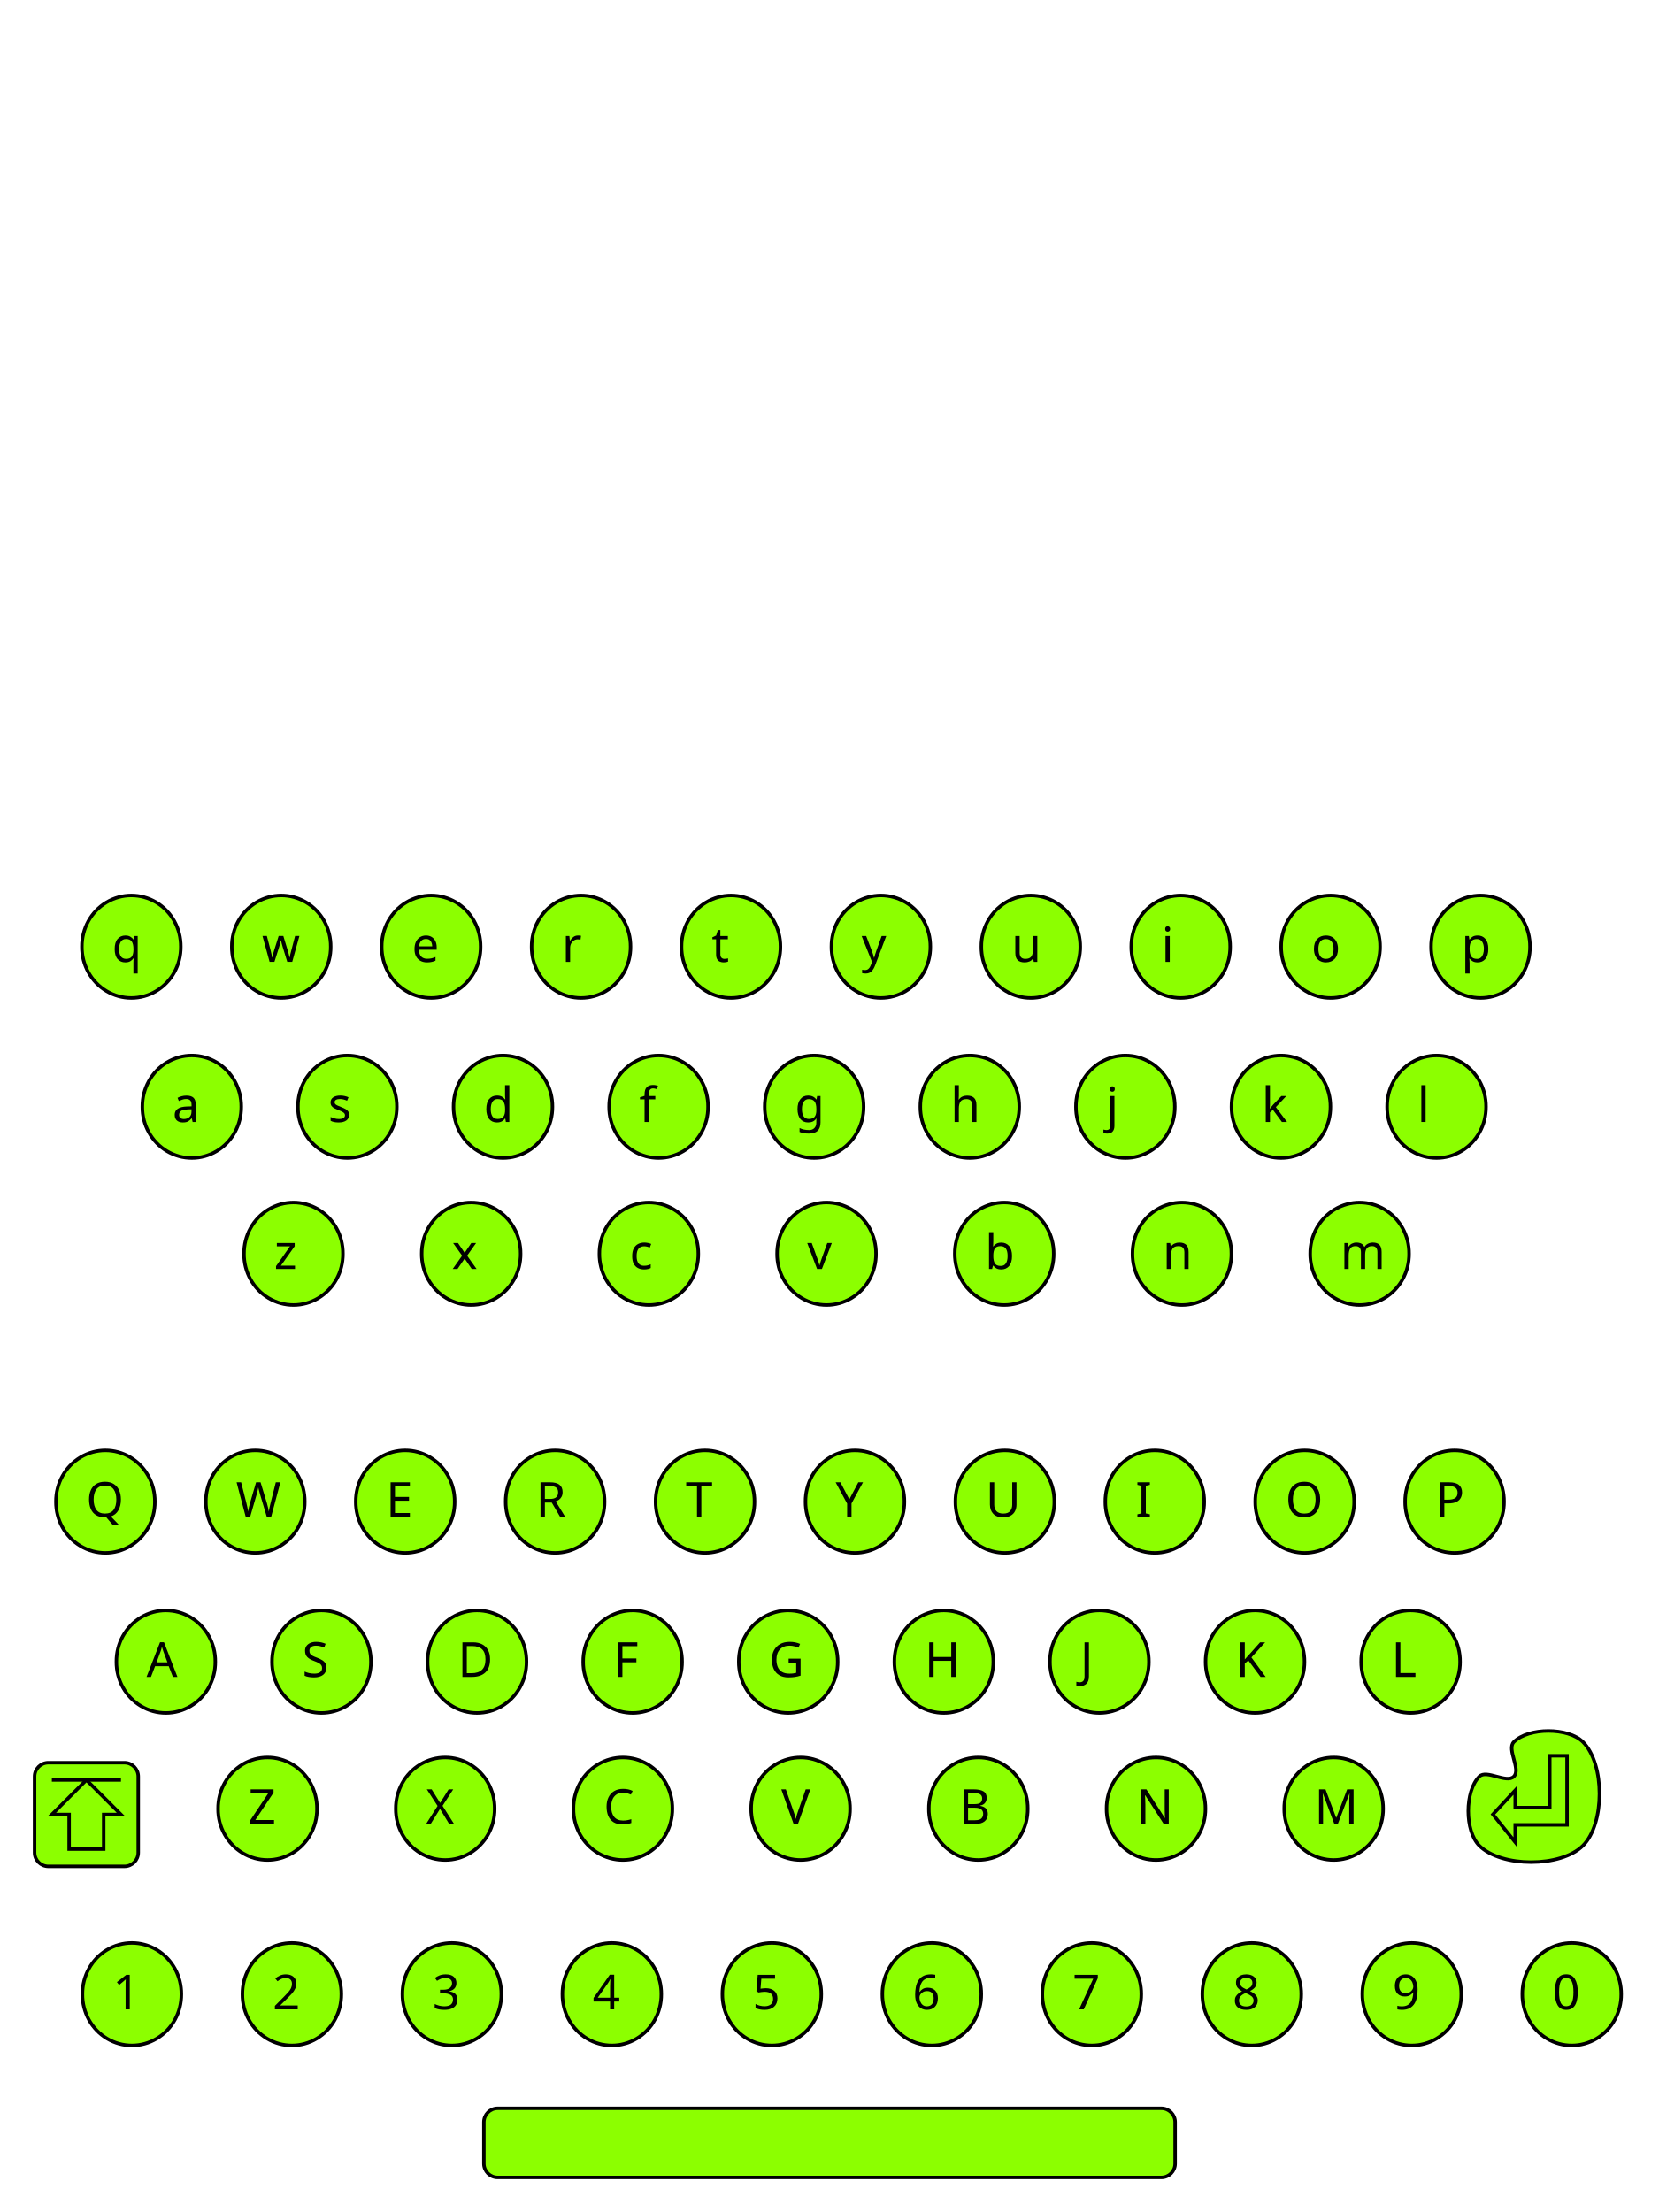
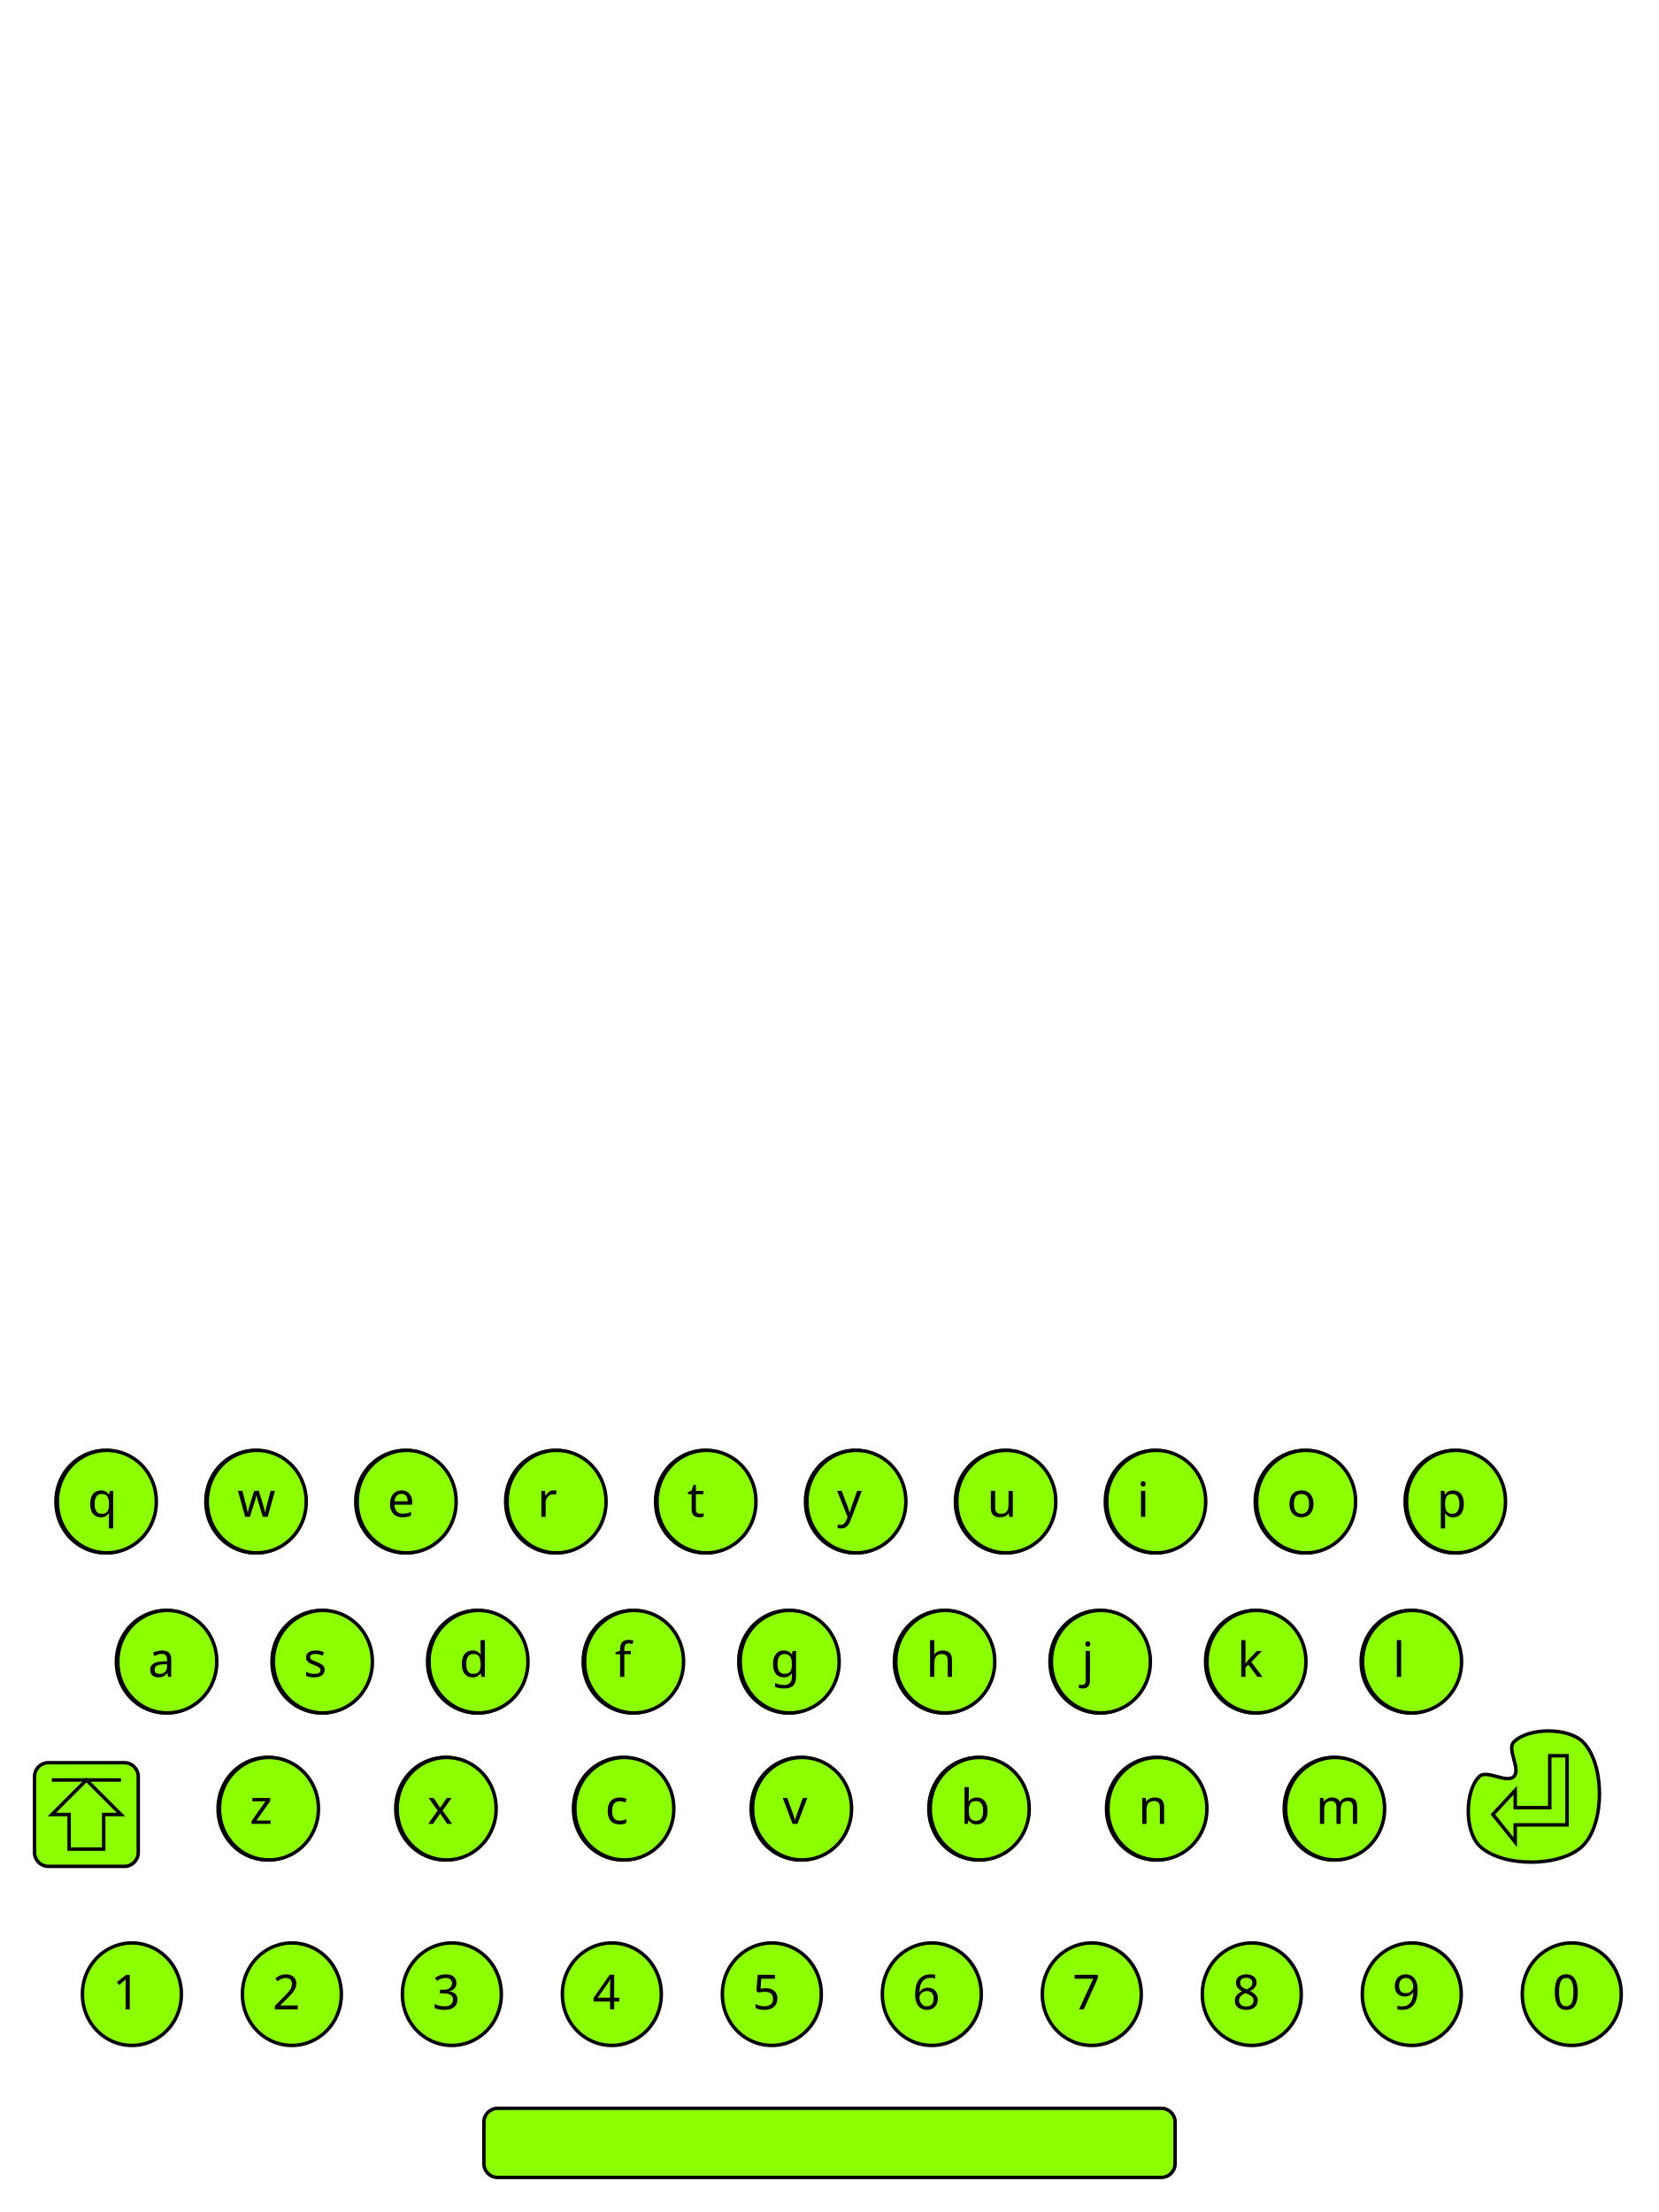
<svg xmlns="http://www.w3.org/2000/svg" width="480" height="640" id="svg2" version="1.0">
  <defs id="defs4">
    <marker orient="auto" refY="0.0" refX="0.0" id="Arrow2Mend" style="overflow:visible;">
      <path id="path4705" style="font-size:12.0;fill-rule:evenodd;stroke-width:0.625;stroke-linejoin:round;" d="M 8.719,4.034 L -2.207,0.016 L 8.719,-4.002 C 6.973,-1.63 6.983,1.616 8.719,4.034 z " transform="scale(0.6) rotate(180) translate(0,0)" />
    </marker>
    <marker orient="auto" refY="0.0" refX="0.0" id="Arrow2Lend" style="overflow:visible;">
      <path id="path4699" style="font-size:12.0;fill-rule:evenodd;stroke-width:0.625;stroke-linejoin:round;" d="M 8.719,4.034 L -2.207,0.016 L 8.719,-4.002 C 6.973,-1.63 6.983,1.616 8.719,4.034 z " transform="scale(1.1) rotate(180) translate(1,0)" />
    </marker>
  </defs>
  <g id="layer1">
    <g id="g45892" transform="translate(-38.67081,40.53416)">
      <path d="M 83.478,393.938 A 14.311,14.708 0 1 1 54.857,393.938 A 14.311,14.708 0 1 1 83.478,393.938 z" id="path45377" style="fill:#8cff00;fill-opacity:1;stroke:#000000;stroke-opacity:1" />
      <text id="text45888" y="398.335" x="63.578" style="font-size:14px;font-style:normal;font-variant:normal;font-weight:normal;font-stretch:normal;fill:#000000;fill-opacity:1;stroke:none;stroke-width:1px;stroke-linecap:butt;stroke-linejoin:miter;stroke-opacity:1;font-family:Sans;-inkscape-font-specification:Sans" xml:space="preserve">
        <tspan y="398.335" x="63.578" id="tspan45890">Q</tspan>
      </text>
    </g>
    <g id="g45897" transform="translate(4.702553,40.53416)">
      <path d="M 83.478,393.938 A 14.311,14.708 0 1 1 54.857,393.938 A 14.311,14.708 0 1 1 83.478,393.938 z" id="path45899" style="fill:#8cff00;fill-opacity:1;stroke:#000000;stroke-opacity:1" />
      <text id="text45901" y="398.335" x="63.578" style="font-size:14px;font-style:normal;font-variant:normal;font-weight:normal;font-stretch:normal;fill:#000000;fill-opacity:1;stroke:none;stroke-width:1px;stroke-linecap:butt;stroke-linejoin:miter;stroke-opacity:1;font-family:Sans;-inkscape-font-specification:Sans" xml:space="preserve">
        <tspan y="398.335" x="63.578" id="tspan45903">W</tspan>
      </text>
    </g>
    <g id="g45905" transform="translate(48.07593,40.53416)">
      <path d="M 83.478,393.938 A 14.311,14.708 0 1 1 54.857,393.938 A 14.311,14.708 0 1 1 83.478,393.938 z" id="path45907" style="fill:#8cff00;fill-opacity:1;stroke:#000000;stroke-opacity:1" />
      <text id="text45909" y="398.335" x="63.578" style="font-size:14px;font-style:normal;font-variant:normal;font-weight:normal;font-stretch:normal;fill:#000000;fill-opacity:1;stroke:none;stroke-width:1px;stroke-linecap:butt;stroke-linejoin:miter;stroke-opacity:1;font-family:Sans;-inkscape-font-specification:Sans" xml:space="preserve">
        <tspan y="398.335" x="63.578" id="tspan45911">E</tspan>
      </text>
    </g>
    <g id="g45913" transform="translate(91.44927,40.53416)">
      <path d="M 83.478,393.938 A 14.311,14.708 0 1 1 54.857,393.938 A 14.311,14.708 0 1 1 83.478,393.938 z" id="path45915" style="fill:#8cff00;fill-opacity:1;stroke:#000000;stroke-opacity:1" />
      <text id="text45917" y="398.335" x="63.578" style="font-size:14px;font-style:normal;font-variant:normal;font-weight:normal;font-stretch:normal;fill:#000000;fill-opacity:1;stroke:none;stroke-width:1px;stroke-linecap:butt;stroke-linejoin:miter;stroke-opacity:1;font-family:Sans;-inkscape-font-specification:Sans" xml:space="preserve">
        <tspan y="398.335" x="63.578" id="tspan45919">R</tspan>
      </text>
    </g>
    <g id="g45921" transform="translate(134.8227,40.53416)">
      <path d="M 83.478,393.938 A 14.311,14.708 0 1 1 54.857,393.938 A 14.311,14.708 0 1 1 83.478,393.938 z" id="path45923" style="fill:#8cff00;fill-opacity:1;stroke:#000000;stroke-opacity:1" />
      <text id="text45925" y="398.335" x="63.578" style="font-size:14px;font-style:normal;font-variant:normal;font-weight:normal;font-stretch:normal;fill:#000000;fill-opacity:1;stroke:none;stroke-width:1px;stroke-linecap:butt;stroke-linejoin:miter;stroke-opacity:1;font-family:Sans;-inkscape-font-specification:Sans" xml:space="preserve">
        <tspan y="398.335" x="63.578" id="tspan45927">T</tspan>
      </text>
    </g>
    <g id="g45929" transform="translate(178.196,40.53416)">
      <path d="M 83.478,393.938 A 14.311,14.708 0 1 1 54.857,393.938 A 14.311,14.708 0 1 1 83.478,393.938 z" id="path45931" style="fill:#8cff00;fill-opacity:1;stroke:#000000;stroke-opacity:1" />
      <text id="text45933" y="398.335" x="63.578" style="font-size:14px;font-style:normal;font-variant:normal;font-weight:normal;font-stretch:normal;fill:#000000;fill-opacity:1;stroke:none;stroke-width:1px;stroke-linecap:butt;stroke-linejoin:miter;stroke-opacity:1;font-family:Sans;-inkscape-font-specification:Sans" xml:space="preserve">
        <tspan y="398.335" x="63.578" id="tspan45935">Y</tspan>
      </text>
    </g>
    <g id="g45937" transform="translate(221.5693,40.53416)">
      <path d="M 83.478,393.938 A 14.311,14.708 0 1 1 54.857,393.938 A 14.311,14.708 0 1 1 83.478,393.938 z" id="path45939" style="fill:#8cff00;fill-opacity:1;stroke:#000000;stroke-opacity:1" />
      <text id="text45941" y="398.335" x="63.578" style="font-size:14px;font-style:normal;font-variant:normal;font-weight:normal;font-stretch:normal;fill:#000000;fill-opacity:1;stroke:none;stroke-width:1px;stroke-linecap:butt;stroke-linejoin:miter;stroke-opacity:1;font-family:Sans;-inkscape-font-specification:Sans" xml:space="preserve">
        <tspan y="398.335" x="63.578" id="tspan45943">U</tspan>
      </text>
    </g>
    <g id="g45945" transform="translate(264.9427,40.53416)">
      <path d="M 83.478,393.938 A 14.311,14.708 0 1 1 54.857,393.938 A 14.311,14.708 0 1 1 83.478,393.938 z" id="path45947" style="fill:#8cff00;fill-opacity:1;stroke:#000000;stroke-opacity:1" />
      <text id="text45949" y="398.335" x="63.578" style="font-size:14px;font-style:normal;font-variant:normal;font-weight:normal;font-stretch:normal;fill:#000000;fill-opacity:1;stroke:none;stroke-width:1px;stroke-linecap:butt;stroke-linejoin:miter;stroke-opacity:1;font-family:Sans;-inkscape-font-specification:Sans" xml:space="preserve">
        <tspan y="398.335" x="63.578" id="tspan45951">I</tspan>
      </text>
    </g>
    <g id="g45953" transform="translate(308.3161,40.53416)">
      <path d="M 83.478,393.938 A 14.311,14.708 0 1 1 54.857,393.938 A 14.311,14.708 0 1 1 83.478,393.938 z" id="path45955" style="fill:#8cff00;fill-opacity:1;stroke:#000000;stroke-opacity:1" />
      <text id="text45957" y="398.335" x="63.578" style="font-size:14px;font-style:normal;font-variant:normal;font-weight:normal;font-stretch:normal;fill:#000000;fill-opacity:1;stroke:none;stroke-width:1px;stroke-linecap:butt;stroke-linejoin:miter;stroke-opacity:1;font-family:Sans;-inkscape-font-specification:Sans" xml:space="preserve">
        <tspan y="398.335" x="63.578" id="tspan45959">O</tspan>
      </text>
    </g>
    <g id="g45961" transform="translate(351.6894,40.53416)">
      <path d="M 83.478,393.938 A 14.311,14.708 0 1 1 54.857,393.938 A 14.311,14.708 0 1 1 83.478,393.938 z" id="path45963" style="fill:#8cff00;fill-opacity:1;stroke:#000000;stroke-opacity:1" />
      <text id="text45965" y="398.335" x="63.578" style="font-size:14px;font-style:normal;font-variant:normal;font-weight:normal;font-stretch:normal;fill:#000000;fill-opacity:1;stroke:none;stroke-width:1px;stroke-linecap:butt;stroke-linejoin:miter;stroke-opacity:1;font-family:Sans;-inkscape-font-specification:Sans" xml:space="preserve">
        <tspan y="398.335" x="63.578" id="tspan45967">P</tspan>
      </text>
    </g>
    <g id="g45969" transform="translate(-21.18012,86.84471)">
      <path d="M 83.478,393.938 A 14.311,14.708 0 1 1 54.857,393.938 A 14.311,14.708 0 1 1 83.478,393.938 z" id="path45971" style="fill:#8cff00;fill-opacity:1;stroke:#000000;stroke-opacity:1" />
      <text id="text45973" y="398.335" x="63.578" style="font-size:14px;font-style:normal;font-variant:normal;font-weight:normal;font-stretch:normal;fill:#000000;fill-opacity:1;stroke:none;stroke-width:1px;stroke-linecap:butt;stroke-linejoin:miter;stroke-opacity:1;font-family:Sans;-inkscape-font-specification:Sans" xml:space="preserve">
        <tspan y="398.335" x="63.578" id="tspan45975">A</tspan>
      </text>
    </g>
    <g id="g45977" transform="translate(23.83851,86.84471)">
      <path d="M 83.478,393.938 A 14.311,14.708 0 1 1 54.857,393.938 A 14.311,14.708 0 1 1 83.478,393.938 z" id="path45979" style="fill:#8cff00;fill-opacity:1;stroke:#000000;stroke-opacity:1" />
      <text id="text45981" y="398.335" x="63.578" style="font-size:14px;font-style:normal;font-variant:normal;font-weight:normal;font-stretch:normal;fill:#000000;fill-opacity:1;stroke:none;stroke-width:1px;stroke-linecap:butt;stroke-linejoin:miter;stroke-opacity:1;font-family:Sans;-inkscape-font-specification:Sans" xml:space="preserve">
        <tspan y="398.335" x="63.578" id="tspan45983">S</tspan>
      </text>
    </g>
    <g id="g45985" transform="translate(68.85714,86.84471)">
      <path d="M 83.478,393.938 A 14.311,14.708 0 1 1 54.857,393.938 A 14.311,14.708 0 1 1 83.478,393.938 z" id="path45987" style="fill:#8cff00;fill-opacity:1;stroke:#000000;stroke-opacity:1" />
      <text id="text45989" y="398.335" x="63.578" style="font-size:14px;font-style:normal;font-variant:normal;font-weight:normal;font-stretch:normal;fill:#000000;fill-opacity:1;stroke:none;stroke-width:1px;stroke-linecap:butt;stroke-linejoin:miter;stroke-opacity:1;font-family:Sans;-inkscape-font-specification:Sans" xml:space="preserve">
        <tspan y="398.335" x="63.578" id="tspan45991">D</tspan>
      </text>
    </g>
    <g id="g45993" transform="translate(113.8758,86.84471)">
      <path d="M 83.478,393.938 A 14.311,14.708 0 1 1 54.857,393.938 A 14.311,14.708 0 1 1 83.478,393.938 z" id="path45995" style="fill:#8cff00;fill-opacity:1;stroke:#000000;stroke-opacity:1" />
      <text id="text45997" y="398.335" x="63.578" style="font-size:14px;font-style:normal;font-variant:normal;font-weight:normal;font-stretch:normal;fill:#000000;fill-opacity:1;stroke:none;stroke-width:1px;stroke-linecap:butt;stroke-linejoin:miter;stroke-opacity:1;font-family:Sans;-inkscape-font-specification:Sans" xml:space="preserve">
        <tspan y="398.335" x="63.578" id="tspan45999">F</tspan>
      </text>
    </g>
    <g id="g46001" transform="translate(158.8944,86.84471)">
      <path d="M 83.478,393.938 A 14.311,14.708 0 1 1 54.857,393.938 A 14.311,14.708 0 1 1 83.478,393.938 z" id="path46003" style="fill:#8cff00;fill-opacity:1;stroke:#000000;stroke-opacity:1" />
      <text id="text46005" y="398.335" x="63.578" style="font-size:14px;font-style:normal;font-variant:normal;font-weight:normal;font-stretch:normal;fill:#000000;fill-opacity:1;stroke:none;stroke-width:1px;stroke-linecap:butt;stroke-linejoin:miter;stroke-opacity:1;font-family:Sans;-inkscape-font-specification:Sans" xml:space="preserve">
        <tspan y="398.335" x="63.578" id="tspan46007">G</tspan>
      </text>
    </g>
    <g id="g46009" transform="translate(203.913,86.84471)">
      <path d="M 83.478,393.938 A 14.311,14.708 0 1 1 54.857,393.938 A 14.311,14.708 0 1 1 83.478,393.938 z" id="path46011" style="fill:#8cff00;fill-opacity:1;stroke:#000000;stroke-opacity:1" />
      <text id="text46013" y="398.335" x="63.578" style="font-size:14px;font-style:normal;font-variant:normal;font-weight:normal;font-stretch:normal;fill:#000000;fill-opacity:1;stroke:none;stroke-width:1px;stroke-linecap:butt;stroke-linejoin:miter;stroke-opacity:1;font-family:Sans;-inkscape-font-specification:Sans" xml:space="preserve">
        <tspan y="398.335" x="63.578" id="tspan46015">H</tspan>
      </text>
    </g>
    <g id="g46017" transform="translate(248.9317,86.84471)">
      <path d="M 83.478,393.938 A 14.311,14.708 0 1 1 54.857,393.938 A 14.311,14.708 0 1 1 83.478,393.938 z" id="path46019" style="fill:#8cff00;fill-opacity:1;stroke:#000000;stroke-opacity:1" />
      <text id="text46021" y="398.335" x="63.578" style="font-size:14px;font-style:normal;font-variant:normal;font-weight:normal;font-stretch:normal;fill:#000000;fill-opacity:1;stroke:none;stroke-width:1px;stroke-linecap:butt;stroke-linejoin:miter;stroke-opacity:1;font-family:Sans;-inkscape-font-specification:Sans" xml:space="preserve">
        <tspan y="398.335" x="63.578" id="tspan46023">J</tspan>
      </text>
    </g>
    <g id="g46025" transform="translate(293.9503,86.84471)">
      <path d="M 83.478,393.938 A 14.311,14.708 0 1 1 54.857,393.938 A 14.311,14.708 0 1 1 83.478,393.938 z" id="path46027" style="fill:#8cff00;fill-opacity:1;stroke:#000000;stroke-opacity:1" />
      <text id="text46029" y="398.335" x="63.578" style="font-size:14px;font-style:normal;font-variant:normal;font-weight:normal;font-stretch:normal;fill:#000000;fill-opacity:1;stroke:none;stroke-width:1px;stroke-linecap:butt;stroke-linejoin:miter;stroke-opacity:1;font-family:Sans;-inkscape-font-specification:Sans" xml:space="preserve">
        <tspan y="398.335" x="63.578" id="tspan46031">K</tspan>
      </text>
    </g>
    <g id="g46033" transform="translate(338.9689,86.84471)">
      <path d="M 83.478,393.938 A 14.311,14.708 0 1 1 54.857,393.938 A 14.311,14.708 0 1 1 83.478,393.938 z" id="path46035" style="fill:#8cff00;fill-opacity:1;stroke:#000000;stroke-opacity:1" />
      <text id="text46037" y="398.335" x="63.578" style="font-size:14px;font-style:normal;font-variant:normal;font-weight:normal;font-stretch:normal;fill:#000000;fill-opacity:1;stroke:none;stroke-width:1px;stroke-linecap:butt;stroke-linejoin:miter;stroke-opacity:1;font-family:Sans;-inkscape-font-specification:Sans" xml:space="preserve">
        <tspan y="398.335" x="63.578" id="tspan46039">L</tspan>
      </text>
    </g>
    <g id="g46041" transform="translate(8.236025,129.3789)">
      <path d="M 83.478,393.938 A 14.311,14.708 0 1 1 54.857,393.938 A 14.311,14.708 0 1 1 83.478,393.938 z" id="path46043" style="fill:#8cff00;fill-opacity:1;stroke:#000000;stroke-opacity:1" />
      <text id="text46045" y="398.335" x="63.578" style="font-size:14px;font-style:normal;font-variant:normal;font-weight:normal;font-stretch:normal;fill:#000000;fill-opacity:1;stroke:none;stroke-width:1px;stroke-linecap:butt;stroke-linejoin:miter;stroke-opacity:1;font-family:Sans;-inkscape-font-specification:Sans" xml:space="preserve">
        <tspan y="398.335" x="63.578" id="tspan46047">Z</tspan>
      </text>
    </g>
    <g id="g46049" transform="translate(59.64804,129.3789)">
      <path d="M 83.478,393.938 A 14.311,14.708 0 1 1 54.857,393.938 A 14.311,14.708 0 1 1 83.478,393.938 z" id="path46051" style="fill:#8cff00;fill-opacity:1;stroke:#000000;stroke-opacity:1" />
      <text id="text46053" y="398.335" x="63.578" style="font-size:14px;font-style:normal;font-variant:normal;font-weight:normal;font-stretch:normal;fill:#000000;fill-opacity:1;stroke:none;stroke-width:1px;stroke-linecap:butt;stroke-linejoin:miter;stroke-opacity:1;font-family:Sans;-inkscape-font-specification:Sans" xml:space="preserve">
        <tspan y="398.335" x="63.578" id="tspan46055">X</tspan>
      </text>
    </g>
    <g id="g46057" transform="translate(111.06,129.3789)">
      <path d="M 83.478,393.938 A 14.311,14.708 0 1 1 54.857,393.938 A 14.311,14.708 0 1 1 83.478,393.938 z" id="path46059" style="fill:#8cff00;fill-opacity:1;stroke:#000000;stroke-opacity:1" />
      <text id="text46061" y="398.335" x="63.578" style="font-size:14px;font-style:normal;font-variant:normal;font-weight:normal;font-stretch:normal;fill:#000000;fill-opacity:1;stroke:none;stroke-width:1px;stroke-linecap:butt;stroke-linejoin:miter;stroke-opacity:1;font-family:Sans;-inkscape-font-specification:Sans" xml:space="preserve">
        <tspan y="398.335" x="63.578" id="tspan46063">C</tspan>
      </text>
    </g>
    <g id="g46065" transform="translate(162.472,129.3789)">
      <path d="M 83.478,393.938 A 14.311,14.708 0 1 1 54.857,393.938 A 14.311,14.708 0 1 1 83.478,393.938 z" id="path46067" style="fill:#8cff00;fill-opacity:1;stroke:#000000;stroke-opacity:1" />
      <text id="text46069" y="398.335" x="63.578" style="font-size:14px;font-style:normal;font-variant:normal;font-weight:normal;font-stretch:normal;fill:#000000;fill-opacity:1;stroke:none;stroke-width:1px;stroke-linecap:butt;stroke-linejoin:miter;stroke-opacity:1;font-family:Sans;-inkscape-font-specification:Sans" xml:space="preserve">
        <tspan y="398.335" x="63.578" id="tspan46071">V</tspan>
      </text>
    </g>
    <g id="g46073" transform="translate(213.8841,129.3789)">
      <path d="M 83.478,393.938 A 14.311,14.708 0 1 1 54.857,393.938 A 14.311,14.708 0 1 1 83.478,393.938 z" id="path46075" style="fill:#8cff00;fill-opacity:1;stroke:#000000;stroke-opacity:1" />
      <text id="text46077" y="398.335" x="63.578" style="font-size:14px;font-style:normal;font-variant:normal;font-weight:normal;font-stretch:normal;fill:#000000;fill-opacity:1;stroke:none;stroke-width:1px;stroke-linecap:butt;stroke-linejoin:miter;stroke-opacity:1;font-family:Sans;-inkscape-font-specification:Sans" xml:space="preserve">
        <tspan y="398.335" x="63.578" id="tspan46079">B</tspan>
      </text>
    </g>
    <g id="g46081" transform="translate(265.296,129.3789)">
      <path d="M 83.478,393.938 A 14.311,14.708 0 1 1 54.857,393.938 A 14.311,14.708 0 1 1 83.478,393.938 z" id="path46083" style="fill:#8cff00;fill-opacity:1;stroke:#000000;stroke-opacity:1" />
      <text id="text46085" y="398.335" x="63.578" style="font-size:14px;font-style:normal;font-variant:normal;font-weight:normal;font-stretch:normal;fill:#000000;fill-opacity:1;stroke:none;stroke-width:1px;stroke-linecap:butt;stroke-linejoin:miter;stroke-opacity:1;font-family:Sans;-inkscape-font-specification:Sans" xml:space="preserve">
        <tspan y="398.335" x="63.578" id="tspan46087">N</tspan>
      </text>
    </g>
    <g id="g46089" transform="translate(316.7081,129.3789)">
      <path d="M 83.478,393.938 A 14.311,14.708 0 1 1 54.857,393.938 A 14.311,14.708 0 1 1 83.478,393.938 z" id="path46091" style="fill:#8cff00;fill-opacity:1;stroke:#000000;stroke-opacity:1" />
      <text id="text46093" y="398.335" x="63.578" style="font-size:14px;font-style:normal;font-variant:normal;font-weight:normal;font-stretch:normal;fill:#000000;fill-opacity:1;stroke:none;stroke-width:1px;stroke-linecap:butt;stroke-linejoin:miter;stroke-opacity:1;font-family:Sans;-inkscape-font-specification:Sans" xml:space="preserve">
        <tspan y="398.335" x="63.578" id="tspan46095">M</tspan>
      </text>
    </g>
    <g id="g3564" transform="translate(-31.00621,183.0435)">
      <path d="M 83.478,393.938 A 14.311,14.708 0 1 1 54.857,393.938 A 14.311,14.708 0 1 1 83.478,393.938 z" id="path3566" style="fill:#8cff00;fill-opacity:1;stroke:#000000;stroke-opacity:1" />
      <text id="text3568" y="398.335" x="63.578" style="font-size:14px;font-style:normal;font-variant:normal;font-weight:normal;font-stretch:normal;fill:#000000;fill-opacity:1;stroke:none;stroke-width:1px;stroke-linecap:butt;stroke-linejoin:miter;stroke-opacity:1;font-family:Sans;-inkscape-font-specification:Sans" xml:space="preserve">
        <tspan y="398.335" x="63.578" id="tspan3570">1</tspan>
      </text>
    </g>
    <g id="g3572" transform="translate(15.28226,183.0435)">
      <path d="M 83.478,393.938 A 14.311,14.708 0 1 1 54.857,393.938 A 14.311,14.708 0 1 1 83.478,393.938 z" id="path3574" style="fill:#8cff00;fill-opacity:1;stroke:#000000;stroke-opacity:1" />
      <text id="text3576" y="398.335" x="63.578" style="font-size:14px;font-style:normal;font-variant:normal;font-weight:normal;font-stretch:normal;fill:#000000;fill-opacity:1;stroke:none;stroke-width:1px;stroke-linecap:butt;stroke-linejoin:miter;stroke-opacity:1;font-family:Sans;-inkscape-font-specification:Sans" xml:space="preserve">
        <tspan y="398.335" x="63.578" id="tspan3578">2</tspan>
      </text>
    </g>
    <g id="g3580" transform="translate(61.57073,183.0435)">
      <path d="M 83.478,393.938 A 14.311,14.708 0 1 1 54.857,393.938 A 14.311,14.708 0 1 1 83.478,393.938 z" id="path3582" style="fill:#8cff00;fill-opacity:1;stroke:#000000;stroke-opacity:1" />
      <text id="text3584" y="398.335" x="63.578" style="font-size:14px;font-style:normal;font-variant:normal;font-weight:normal;font-stretch:normal;fill:#000000;fill-opacity:1;stroke:none;stroke-width:1px;stroke-linecap:butt;stroke-linejoin:miter;stroke-opacity:1;font-family:Sans;-inkscape-font-specification:Sans" xml:space="preserve">
        <tspan y="398.335" x="63.578" id="tspan3586">3</tspan>
      </text>
    </g>
    <g id="g3588" transform="translate(107.8592,183.0435)">
      <path d="M 83.478,393.938 A 14.311,14.708 0 1 1 54.857,393.938 A 14.311,14.708 0 1 1 83.478,393.938 z" id="path3590" style="fill:#8cff00;fill-opacity:1;stroke:#000000;stroke-opacity:1" />
      <text id="text3592" y="398.335" x="63.578" style="font-size:14px;font-style:normal;font-variant:normal;font-weight:normal;font-stretch:normal;fill:#000000;fill-opacity:1;stroke:none;stroke-width:1px;stroke-linecap:butt;stroke-linejoin:miter;stroke-opacity:1;font-family:Sans;-inkscape-font-specification:Sans" xml:space="preserve">
        <tspan y="398.335" x="63.578" id="tspan3594">4</tspan>
      </text>
    </g>
    <g id="g3596" transform="translate(154.1477,183.0435)">
      <path d="M 83.478,393.938 A 14.311,14.708 0 1 1 54.857,393.938 A 14.311,14.708 0 1 1 83.478,393.938 z" id="path3598" style="fill:#8cff00;fill-opacity:1;stroke:#000000;stroke-opacity:1" />
      <text id="text3600" y="398.335" x="63.578" style="font-size:14px;font-style:normal;font-variant:normal;font-weight:normal;font-stretch:normal;fill:#000000;fill-opacity:1;stroke:none;stroke-width:1px;stroke-linecap:butt;stroke-linejoin:miter;stroke-opacity:1;font-family:Sans;-inkscape-font-specification:Sans" xml:space="preserve">
        <tspan y="398.335" x="63.578" id="tspan3602">5</tspan>
      </text>
    </g>
    <g id="g3604" transform="translate(200.4361,183.0435)">
      <path d="M 83.478,393.938 A 14.311,14.708 0 1 1 54.857,393.938 A 14.311,14.708 0 1 1 83.478,393.938 z" id="path3606" style="fill:#8cff00;fill-opacity:1;stroke:#000000;stroke-opacity:1" />
      <text id="text3608" y="398.335" x="63.578" style="font-size:14px;font-style:normal;font-variant:normal;font-weight:normal;font-stretch:normal;fill:#000000;fill-opacity:1;stroke:none;stroke-width:1px;stroke-linecap:butt;stroke-linejoin:miter;stroke-opacity:1;font-family:Sans;-inkscape-font-specification:Sans" xml:space="preserve">
        <tspan y="398.335" x="63.578" id="tspan3610">6</tspan>
      </text>
    </g>
    <g id="g3612" transform="translate(246.7246,183.0435)">
      <path d="M 83.478,393.938 A 14.311,14.708 0 1 1 54.857,393.938 A 14.311,14.708 0 1 1 83.478,393.938 z" id="path3614" style="fill:#8cff00;fill-opacity:1;stroke:#000000;stroke-opacity:1" />
      <text id="text3616" y="398.335" x="63.578" style="font-size:14px;font-style:normal;font-variant:normal;font-weight:normal;font-stretch:normal;fill:#000000;fill-opacity:1;stroke:none;stroke-width:1px;stroke-linecap:butt;stroke-linejoin:miter;stroke-opacity:1;font-family:Sans;-inkscape-font-specification:Sans" xml:space="preserve">
        <tspan y="398.335" x="63.578" id="tspan3618">7</tspan>
      </text>
    </g>
    <g id="g3620" transform="translate(293.0131,183.0435)">
      <path d="M 83.478,393.938 A 14.311,14.708 0 1 1 54.857,393.938 A 14.311,14.708 0 1 1 83.478,393.938 z" id="path3622" style="fill:#8cff00;fill-opacity:1;stroke:#000000;stroke-opacity:1" />
      <text id="text3624" y="398.335" x="63.578" style="font-size:14px;font-style:normal;font-variant:normal;font-weight:normal;font-stretch:normal;fill:#000000;fill-opacity:1;stroke:none;stroke-width:1px;stroke-linecap:butt;stroke-linejoin:miter;stroke-opacity:1;font-family:Sans;-inkscape-font-specification:Sans" xml:space="preserve">
        <tspan y="398.335" x="63.578" id="tspan3626">8</tspan>
      </text>
    </g>
    <g id="g3628" transform="translate(339.3016,183.0435)">
      <path d="M 83.478,393.938 A 14.311,14.708 0 1 1 54.857,393.938 A 14.311,14.708 0 1 1 83.478,393.938 z" id="path3630" style="fill:#8cff00;fill-opacity:1;stroke:#000000;stroke-opacity:1" />
      <text id="text3632" y="398.335" x="63.578" style="font-size:14px;font-style:normal;font-variant:normal;font-weight:normal;font-stretch:normal;fill:#000000;fill-opacity:1;stroke:none;stroke-width:1px;stroke-linecap:butt;stroke-linejoin:miter;stroke-opacity:1;font-family:Sans;-inkscape-font-specification:Sans" xml:space="preserve">
        <tspan y="398.335" x="63.578" id="tspan3634">9</tspan>
      </text>
    </g>
    <g id="g3636" transform="translate(385.5901,183.0435)">
      <path d="M 83.478,393.938 A 14.311,14.708 0 1 1 54.857,393.938 A 14.311,14.708 0 1 1 83.478,393.938 z" id="path3638" style="fill:#8cff00;fill-opacity:1;stroke:#000000;stroke-opacity:1" />
      <text id="text3640" y="398.335" x="63.578" style="font-size:14px;font-style:normal;font-variant:normal;font-weight:normal;font-stretch:normal;fill:#000000;fill-opacity:1;stroke:none;stroke-width:1px;stroke-linecap:butt;stroke-linejoin:miter;stroke-opacity:1;font-family:Sans;-inkscape-font-specification:Sans" xml:space="preserve">
        <tspan y="398.335" x="63.578" id="tspan3642">0</tspan>
      </text>
    </g>
    <rect style="opacity:1;fill:#8cff00;fill-opacity:1;stroke:#000000;stroke-width:1;stroke-miterlimit:4;stroke-dasharray:none;stroke-opacity:1" id="rect5980" width="200" height="20" x="140" y="610" rx="4" ry="4" />
    <g id="g6519">
      <rect ry="4" rx="4" y="510" x="10" height="30" width="30" id="rect5982" style="opacity:1;fill:#8cff00;fill-opacity:1;stroke:#000000;stroke-width:1;stroke-miterlimit:4;stroke-dasharray:none;stroke-opacity:1" />
      <path id="path6515" d="M 20,535 L 20,525 L 15,525 L 25,515 L 35,525 L 30,525 L 30,535 L 20,535 z" style="fill:none;fill-rule:evenodd;stroke:#000000;stroke-width:1px;stroke-linecap:butt;stroke-linejoin:miter;stroke-opacity:1" />
      <path id="path6517" d="M 15,515 L 35,515" style="fill:none;fill-rule:evenodd;stroke:#000000;stroke-width:1px;stroke-linecap:butt;stroke-linejoin:miter;stroke-opacity:1" />
    </g>
    <g id="g6526">
      <g transform="translate(-10,-6)" id="g5976">
        <path style="fill:#8cff00;fill-opacity:1;fill-rule:evenodd;stroke:#000000;stroke-width:1px;stroke-linecap:butt;stroke-linejoin:miter;stroke-opacity:1" d="M 438,540 C 444.364,546.364 461.636,546.364 468,540 C 474.364,533.636 474.364,516.364 468,510 C 463.757,505.757 452.243,505.757 448,510 C 445.879,512.121 450.121,517.879 448,520 C 445.879,522.121 440.121,517.879 438,520 C 433.757,524.243 433.757,535.757 438,540 z" id="path3901" />
      </g>
      <path id="path6524" d="M 448.394,508 L 453.394,508 L 453.394,528 L 438.394,528 L 438.394,533 L 431.935,524.968 L 438.394,518 L 438.394,523 L 448.394,523 L 448.394,508 z" style="fill:none;fill-rule:evenodd;stroke:#000000;stroke-width:1px;stroke-linecap:butt;stroke-linejoin:miter;stroke-opacity:1" />
    </g>
-     <g id="g6531" transform="translate(-31.16522,-120.0298)">
+     <g id="g6531" transform="translate(-38.24858,40.52646)">
      <path d="M 83.478,393.938 A 14.311,14.708 0 1 1 54.857,393.938 A 14.311,14.708 0 1 1 83.478,393.938 z" id="path6533" style="fill:#8cff00;fill-opacity:1;stroke:#000000;stroke-opacity:1" />
      <text id="text6535" y="398.335" x="63.578" style="font-size:14px;font-style:normal;font-variant:normal;font-weight:normal;font-stretch:normal;fill:#000000;fill-opacity:1;stroke:none;stroke-width:1px;stroke-linecap:butt;stroke-linejoin:miter;stroke-opacity:1;font-family:Sans;-inkscape-font-specification:Sans" xml:space="preserve">
        <tspan y="398.335" x="63.578" id="tspan6537">q</tspan>
      </text>
    </g>
-     <g id="g6539" transform="translate(12.20814,-120.0298)">
+     <g id="g6539" transform="translate(5.124779,40.52646)">
      <path d="M 83.478,393.938 A 14.311,14.708 0 1 1 54.857,393.938 A 14.311,14.708 0 1 1 83.478,393.938 z" id="path6541" style="fill:#8cff00;fill-opacity:1;stroke:#000000;stroke-opacity:1" />
      <text id="text6543" y="398.335" x="63.578" style="font-size:14px;font-style:normal;font-variant:normal;font-weight:normal;font-stretch:normal;fill:#000000;fill-opacity:1;stroke:none;stroke-width:1px;stroke-linecap:butt;stroke-linejoin:miter;stroke-opacity:1;font-family:Sans;-inkscape-font-specification:Sans" xml:space="preserve">
        <tspan y="398.335" x="63.578" id="tspan6545">w</tspan>
      </text>
    </g>
-     <g id="g6547" transform="translate(55.58152,-120.0298)">
+     <g id="g6547" transform="translate(48.49815,40.52646)">
      <path d="M 83.478,393.938 A 14.311,14.708 0 1 1 54.857,393.938 A 14.311,14.708 0 1 1 83.478,393.938 z" id="path6549" style="fill:#8cff00;fill-opacity:1;stroke:#000000;stroke-opacity:1" />
      <text id="text6551" y="398.335" x="63.578" style="font-size:14px;font-style:normal;font-variant:normal;font-weight:normal;font-stretch:normal;fill:#000000;fill-opacity:1;stroke:none;stroke-width:1px;stroke-linecap:butt;stroke-linejoin:miter;stroke-opacity:1;font-family:Sans;-inkscape-font-specification:Sans" xml:space="preserve">
        <tspan y="398.335" x="63.578" id="tspan6553">e</tspan>
      </text>
    </g>
-     <g id="g6555" transform="translate(98.95486,-120.0298)">
+     <g id="g6555" transform="translate(91.8715,40.52646)">
      <path d="M 83.478,393.938 A 14.311,14.708 0 1 1 54.857,393.938 A 14.311,14.708 0 1 1 83.478,393.938 z" id="path6557" style="fill:#8cff00;fill-opacity:1;stroke:#000000;stroke-opacity:1" />
      <text id="text6559" y="398.335" x="63.578" style="font-size:14px;font-style:normal;font-variant:normal;font-weight:normal;font-stretch:normal;fill:#000000;fill-opacity:1;stroke:none;stroke-width:1px;stroke-linecap:butt;stroke-linejoin:miter;stroke-opacity:1;font-family:Sans;-inkscape-font-specification:Sans" xml:space="preserve">
        <tspan y="398.335" x="63.578" id="tspan6561">r</tspan>
      </text>
    </g>
-     <g id="g6563" transform="translate(142.3282,-120.0298)">
+     <g id="g6563" transform="translate(135.2449,40.52646)">
      <path d="M 83.478,393.938 A 14.311,14.708 0 1 1 54.857,393.938 A 14.311,14.708 0 1 1 83.478,393.938 z" id="path6565" style="fill:#8cff00;fill-opacity:1;stroke:#000000;stroke-opacity:1" />
      <text id="text6567" y="398.335" x="63.578" style="font-size:14px;font-style:normal;font-variant:normal;font-weight:normal;font-stretch:normal;fill:#000000;fill-opacity:1;stroke:none;stroke-width:1px;stroke-linecap:butt;stroke-linejoin:miter;stroke-opacity:1;font-family:Sans;-inkscape-font-specification:Sans" xml:space="preserve">
        <tspan y="398.335" x="63.578" id="tspan6569">t</tspan>
      </text>
    </g>
-     <g id="g6571" transform="translate(185.7016,-120.0298)">
+     <g id="g6571" transform="translate(178.6182,40.52646)">
      <path d="M 83.478,393.938 A 14.311,14.708 0 1 1 54.857,393.938 A 14.311,14.708 0 1 1 83.478,393.938 z" id="path6573" style="fill:#8cff00;fill-opacity:1;stroke:#000000;stroke-opacity:1" />
      <text id="text6575" y="398.335" x="63.578" style="font-size:14px;font-style:normal;font-variant:normal;font-weight:normal;font-stretch:normal;fill:#000000;fill-opacity:1;stroke:none;stroke-width:1px;stroke-linecap:butt;stroke-linejoin:miter;stroke-opacity:1;font-family:Sans;-inkscape-font-specification:Sans" xml:space="preserve">
        <tspan y="398.335" x="63.578" id="tspan6577">y</tspan>
      </text>
    </g>
-     <g id="g6579" transform="translate(229.0749,-120.0298)">
+     <g id="g6579" transform="translate(221.9916,40.52646)">
      <path d="M 83.478,393.938 A 14.311,14.708 0 1 1 54.857,393.938 A 14.311,14.708 0 1 1 83.478,393.938 z" id="path6581" style="fill:#8cff00;fill-opacity:1;stroke:#000000;stroke-opacity:1" />
      <text id="text6583" y="398.335" x="63.578" style="font-size:14px;font-style:normal;font-variant:normal;font-weight:normal;font-stretch:normal;fill:#000000;fill-opacity:1;stroke:none;stroke-width:1px;stroke-linecap:butt;stroke-linejoin:miter;stroke-opacity:1;font-family:Sans;-inkscape-font-specification:Sans" xml:space="preserve">
        <tspan y="398.335" x="63.578" id="tspan6585">u</tspan>
      </text>
    </g>
-     <g id="g6587" transform="translate(272.4483,-120.0298)">
+     <g id="g6587" transform="translate(265.365,40.52646)">
      <path d="M 83.478,393.938 A 14.311,14.708 0 1 1 54.857,393.938 A 14.311,14.708 0 1 1 83.478,393.938 z" id="path6589" style="fill:#8cff00;fill-opacity:1;stroke:#000000;stroke-opacity:1" />
      <text id="text6591" y="398.335" x="63.578" style="font-size:14px;font-style:normal;font-variant:normal;font-weight:normal;font-stretch:normal;fill:#000000;fill-opacity:1;stroke:none;stroke-width:1px;stroke-linecap:butt;stroke-linejoin:miter;stroke-opacity:1;font-family:Sans;-inkscape-font-specification:Sans" xml:space="preserve">
        <tspan y="398.335" x="63.578" id="tspan6593">i</tspan>
      </text>
    </g>
-     <g id="g6595" transform="translate(315.8217,-120.0298)">
+     <g id="g6595" transform="translate(308.7383,40.52646)">
      <path d="M 83.478,393.938 A 14.311,14.708 0 1 1 54.857,393.938 A 14.311,14.708 0 1 1 83.478,393.938 z" id="path6597" style="fill:#8cff00;fill-opacity:1;stroke:#000000;stroke-opacity:1" />
      <text id="text6599" y="398.335" x="63.578" style="font-size:14px;font-style:normal;font-variant:normal;font-weight:normal;font-stretch:normal;fill:#000000;fill-opacity:1;stroke:none;stroke-width:1px;stroke-linecap:butt;stroke-linejoin:miter;stroke-opacity:1;font-family:Sans;-inkscape-font-specification:Sans" xml:space="preserve">
        <tspan y="398.335" x="63.578" id="tspan6601">o</tspan>
      </text>
    </g>
-     <g id="g6603" transform="translate(359.195,-120.0298)">
+     <g id="g6603" transform="translate(352.1117,40.52646)">
      <path d="M 83.478,393.938 A 14.311,14.708 0 1 1 54.857,393.938 A 14.311,14.708 0 1 1 83.478,393.938 z" id="path6605" style="fill:#8cff00;fill-opacity:1;stroke:#000000;stroke-opacity:1" />
      <text id="text6607" y="398.335" x="63.578" style="font-size:14px;font-style:normal;font-variant:normal;font-weight:normal;font-stretch:normal;fill:#000000;fill-opacity:1;stroke:none;stroke-width:1px;stroke-linecap:butt;stroke-linejoin:miter;stroke-opacity:1;font-family:Sans;-inkscape-font-specification:Sans" xml:space="preserve">
        <tspan y="398.335" x="63.578" id="tspan6609">p</tspan>
      </text>
    </g>
-     <g id="g6611" transform="translate(-13.67453,-73.71926)">
+     <g id="g6611" transform="translate(-20.7579,86.83702)">
      <path d="M 83.478,393.938 A 14.311,14.708 0 1 1 54.857,393.938 A 14.311,14.708 0 1 1 83.478,393.938 z" id="path6613" style="fill:#8cff00;fill-opacity:1;stroke:#000000;stroke-opacity:1" />
      <text id="text6615" y="398.335" x="63.578" style="font-size:14px;font-style:normal;font-variant:normal;font-weight:normal;font-stretch:normal;fill:#000000;fill-opacity:1;stroke:none;stroke-width:1px;stroke-linecap:butt;stroke-linejoin:miter;stroke-opacity:1;font-family:Sans;-inkscape-font-specification:Sans" xml:space="preserve">
        <tspan y="398.335" x="63.578" id="tspan6617">a</tspan>
      </text>
    </g>
-     <g id="g6619" transform="translate(31.3441,-73.71926)">
+     <g id="g6619" transform="translate(24.26073,86.83702)">
      <path d="M 83.478,393.938 A 14.311,14.708 0 1 1 54.857,393.938 A 14.311,14.708 0 1 1 83.478,393.938 z" id="path6621" style="fill:#8cff00;fill-opacity:1;stroke:#000000;stroke-opacity:1" />
      <text id="text6623" y="398.335" x="63.578" style="font-size:14px;font-style:normal;font-variant:normal;font-weight:normal;font-stretch:normal;fill:#000000;fill-opacity:1;stroke:none;stroke-width:1px;stroke-linecap:butt;stroke-linejoin:miter;stroke-opacity:1;font-family:Sans;-inkscape-font-specification:Sans" xml:space="preserve">
        <tspan y="398.335" x="63.578" id="tspan6625">s</tspan>
      </text>
    </g>
-     <g id="g6627" transform="translate(76.36273,-73.71926)">
+     <g id="g6627" transform="translate(69.27937,86.83702)">
      <path d="M 83.478,393.938 A 14.311,14.708 0 1 1 54.857,393.938 A 14.311,14.708 0 1 1 83.478,393.938 z" id="path6629" style="fill:#8cff00;fill-opacity:1;stroke:#000000;stroke-opacity:1" />
      <text id="text6631" y="398.335" x="63.578" style="font-size:14px;font-style:normal;font-variant:normal;font-weight:normal;font-stretch:normal;fill:#000000;fill-opacity:1;stroke:none;stroke-width:1px;stroke-linecap:butt;stroke-linejoin:miter;stroke-opacity:1;font-family:Sans;-inkscape-font-specification:Sans" xml:space="preserve">
        <tspan y="398.335" x="63.578" id="tspan6633">d</tspan>
      </text>
    </g>
-     <g id="g6635" transform="translate(121.3814,-73.71926)">
+     <g id="g6635" transform="translate(114.298,86.83702)">
      <path d="M 83.478,393.938 A 14.311,14.708 0 1 1 54.857,393.938 A 14.311,14.708 0 1 1 83.478,393.938 z" id="path6637" style="fill:#8cff00;fill-opacity:1;stroke:#000000;stroke-opacity:1" />
      <text id="text6639" y="398.335" x="63.578" style="font-size:14px;font-style:normal;font-variant:normal;font-weight:normal;font-stretch:normal;fill:#000000;fill-opacity:1;stroke:none;stroke-width:1px;stroke-linecap:butt;stroke-linejoin:miter;stroke-opacity:1;font-family:Sans;-inkscape-font-specification:Sans" xml:space="preserve">
        <tspan y="398.335" x="63.578" id="tspan6641">f</tspan>
      </text>
    </g>
-     <g id="g6643" transform="translate(166.4,-73.71926)">
+     <g id="g6643" transform="translate(159.3166,86.83702)">
      <path d="M 83.478,393.938 A 14.311,14.708 0 1 1 54.857,393.938 A 14.311,14.708 0 1 1 83.478,393.938 z" id="path6645" style="fill:#8cff00;fill-opacity:1;stroke:#000000;stroke-opacity:1" />
      <text id="text6647" y="398.335" x="63.578" style="font-size:14px;font-style:normal;font-variant:normal;font-weight:normal;font-stretch:normal;fill:#000000;fill-opacity:1;stroke:none;stroke-width:1px;stroke-linecap:butt;stroke-linejoin:miter;stroke-opacity:1;font-family:Sans;-inkscape-font-specification:Sans" xml:space="preserve">
        <tspan y="398.335" x="63.578" id="tspan6649">g</tspan>
      </text>
    </g>
-     <g id="g6651" transform="translate(211.4186,-73.71926)">
+     <g id="g6651" transform="translate(204.3353,86.83702)">
      <path d="M 83.478,393.938 A 14.311,14.708 0 1 1 54.857,393.938 A 14.311,14.708 0 1 1 83.478,393.938 z" id="path6653" style="fill:#8cff00;fill-opacity:1;stroke:#000000;stroke-opacity:1" />
      <text id="text6655" y="398.335" x="63.578" style="font-size:14px;font-style:normal;font-variant:normal;font-weight:normal;font-stretch:normal;fill:#000000;fill-opacity:1;stroke:none;stroke-width:1px;stroke-linecap:butt;stroke-linejoin:miter;stroke-opacity:1;font-family:Sans;-inkscape-font-specification:Sans" xml:space="preserve">
        <tspan y="398.335" x="63.578" id="tspan6657">h</tspan>
      </text>
    </g>
-     <g id="g6659" transform="translate(256.4373,-73.71926)">
+     <g id="g6659" transform="translate(249.3539,86.83702)">
      <path d="M 83.478,393.938 A 14.311,14.708 0 1 1 54.857,393.938 A 14.311,14.708 0 1 1 83.478,393.938 z" id="path6661" style="fill:#8cff00;fill-opacity:1;stroke:#000000;stroke-opacity:1" />
      <text id="text6663" y="398.335" x="63.578" style="font-size:14px;font-style:normal;font-variant:normal;font-weight:normal;font-stretch:normal;fill:#000000;fill-opacity:1;stroke:none;stroke-width:1px;stroke-linecap:butt;stroke-linejoin:miter;stroke-opacity:1;font-family:Sans;-inkscape-font-specification:Sans" xml:space="preserve">
        <tspan y="398.335" x="63.578" id="tspan6665">j</tspan>
      </text>
    </g>
-     <g id="g6667" transform="translate(301.4559,-73.71926)">
+     <g id="g6667" transform="translate(294.3725,86.83702)">
      <path d="M 83.478,393.938 A 14.311,14.708 0 1 1 54.857,393.938 A 14.311,14.708 0 1 1 83.478,393.938 z" id="path6669" style="fill:#8cff00;fill-opacity:1;stroke:#000000;stroke-opacity:1" />
      <text id="text6671" y="398.335" x="63.578" style="font-size:14px;font-style:normal;font-variant:normal;font-weight:normal;font-stretch:normal;fill:#000000;fill-opacity:1;stroke:none;stroke-width:1px;stroke-linecap:butt;stroke-linejoin:miter;stroke-opacity:1;font-family:Sans;-inkscape-font-specification:Sans" xml:space="preserve">
        <tspan y="398.335" x="63.578" id="tspan6673">k</tspan>
      </text>
    </g>
-     <g id="g6675" transform="translate(346.4745,-73.71926)">
+     <g id="g6675" transform="translate(339.3912,86.83702)">
      <path d="M 83.478,393.938 A 14.311,14.708 0 1 1 54.857,393.938 A 14.311,14.708 0 1 1 83.478,393.938 z" id="path6677" style="fill:#8cff00;fill-opacity:1;stroke:#000000;stroke-opacity:1" />
      <text id="text6679" y="398.335" x="63.578" style="font-size:14px;font-style:normal;font-variant:normal;font-weight:normal;font-stretch:normal;fill:#000000;fill-opacity:1;stroke:none;stroke-width:1px;stroke-linecap:butt;stroke-linejoin:miter;stroke-opacity:1;font-family:Sans;-inkscape-font-specification:Sans" xml:space="preserve">
        <tspan y="398.335" x="63.578" id="tspan6681">l</tspan>
      </text>
    </g>
-     <g id="g6683" transform="translate(15.74162,-31.18511)">
+     <g id="g6683" transform="translate(8.658251,129.3712)">
      <path d="M 83.478,393.938 A 14.311,14.708 0 1 1 54.857,393.938 A 14.311,14.708 0 1 1 83.478,393.938 z" id="path6685" style="fill:#8cff00;fill-opacity:1;stroke:#000000;stroke-opacity:1" />
      <text id="text6687" y="398.335" x="63.578" style="font-size:14px;font-style:normal;font-variant:normal;font-weight:normal;font-stretch:normal;fill:#000000;fill-opacity:1;stroke:none;stroke-width:1px;stroke-linecap:butt;stroke-linejoin:miter;stroke-opacity:1;font-family:Sans;-inkscape-font-specification:Sans" xml:space="preserve">
        <tspan y="398.335" x="63.578" id="tspan6689">z</tspan>
      </text>
    </g>
-     <g id="g6691" transform="translate(67.15363,-31.18511)">
+     <g id="g6691" transform="translate(60.07026,129.3712)">
      <path d="M 83.478,393.938 A 14.311,14.708 0 1 1 54.857,393.938 A 14.311,14.708 0 1 1 83.478,393.938 z" id="path6693" style="fill:#8cff00;fill-opacity:1;stroke:#000000;stroke-opacity:1" />
      <text id="text6695" y="398.335" x="63.578" style="font-size:14px;font-style:normal;font-variant:normal;font-weight:normal;font-stretch:normal;fill:#000000;fill-opacity:1;stroke:none;stroke-width:1px;stroke-linecap:butt;stroke-linejoin:miter;stroke-opacity:1;font-family:Sans;-inkscape-font-specification:Sans" xml:space="preserve">
        <tspan y="398.335" x="63.578" id="tspan6697">x</tspan>
      </text>
    </g>
-     <g id="g6699" transform="translate(118.5656,-31.18511)">
+     <g id="g6699" transform="translate(111.4822,129.3712)">
      <path d="M 83.478,393.938 A 14.311,14.708 0 1 1 54.857,393.938 A 14.311,14.708 0 1 1 83.478,393.938 z" id="path6701" style="fill:#8cff00;fill-opacity:1;stroke:#000000;stroke-opacity:1" />
      <text id="text6703" y="398.335" x="63.578" style="font-size:14px;font-style:normal;font-variant:normal;font-weight:normal;font-stretch:normal;fill:#000000;fill-opacity:1;stroke:none;stroke-width:1px;stroke-linecap:butt;stroke-linejoin:miter;stroke-opacity:1;font-family:Sans;-inkscape-font-specification:Sans" xml:space="preserve">
        <tspan y="398.335" x="63.578" id="tspan6705">c</tspan>
      </text>
    </g>
-     <g id="g6707" transform="translate(169.9776,-31.18511)">
+     <g id="g6707" transform="translate(162.8942,129.3712)">
      <path d="M 83.478,393.938 A 14.311,14.708 0 1 1 54.857,393.938 A 14.311,14.708 0 1 1 83.478,393.938 z" id="path6709" style="fill:#8cff00;fill-opacity:1;stroke:#000000;stroke-opacity:1" />
      <text id="text6711" y="398.335" x="63.578" style="font-size:14px;font-style:normal;font-variant:normal;font-weight:normal;font-stretch:normal;fill:#000000;fill-opacity:1;stroke:none;stroke-width:1px;stroke-linecap:butt;stroke-linejoin:miter;stroke-opacity:1;font-family:Sans;-inkscape-font-specification:Sans" xml:space="preserve">
        <tspan y="398.335" x="63.578" id="tspan6713">v</tspan>
      </text>
    </g>
-     <g id="g6715" transform="translate(221.3896,-31.18511)">
+     <g id="g6715" transform="translate(214.3063,129.3712)">
      <path d="M 83.478,393.938 A 14.311,14.708 0 1 1 54.857,393.938 A 14.311,14.708 0 1 1 83.478,393.938 z" id="path6717" style="fill:#8cff00;fill-opacity:1;stroke:#000000;stroke-opacity:1" />
      <text id="text6719" y="398.335" x="63.578" style="font-size:14px;font-style:normal;font-variant:normal;font-weight:normal;font-stretch:normal;fill:#000000;fill-opacity:1;stroke:none;stroke-width:1px;stroke-linecap:butt;stroke-linejoin:miter;stroke-opacity:1;font-family:Sans;-inkscape-font-specification:Sans" xml:space="preserve">
        <tspan y="398.335" x="63.578" id="tspan6721">b</tspan>
      </text>
    </g>
-     <g id="g6723" transform="translate(272.8016,-31.18511)">
+     <g id="g6723" transform="translate(265.7183,129.3712)">
      <path d="M 83.478,393.938 A 14.311,14.708 0 1 1 54.857,393.938 A 14.311,14.708 0 1 1 83.478,393.938 z" id="path6725" style="fill:#8cff00;fill-opacity:1;stroke:#000000;stroke-opacity:1" />
      <text id="text6727" y="398.335" x="63.578" style="font-size:14px;font-style:normal;font-variant:normal;font-weight:normal;font-stretch:normal;fill:#000000;fill-opacity:1;stroke:none;stroke-width:1px;stroke-linecap:butt;stroke-linejoin:miter;stroke-opacity:1;font-family:Sans;-inkscape-font-specification:Sans" xml:space="preserve">
        <tspan y="398.335" x="63.578" id="tspan6729">n</tspan>
      </text>
    </g>
-     <g id="g6731" transform="translate(324.2137,-31.18511)">
+     <g id="g6731" transform="translate(317.1303,129.3712)">
      <path d="M 83.478,393.938 A 14.311,14.708 0 1 1 54.857,393.938 A 14.311,14.708 0 1 1 83.478,393.938 z" id="path6733" style="fill:#8cff00;fill-opacity:1;stroke:#000000;stroke-opacity:1" />
      <text id="text6735" y="398.335" x="63.578" style="font-size:14px;font-style:normal;font-variant:normal;font-weight:normal;font-stretch:normal;fill:#000000;fill-opacity:1;stroke:none;stroke-width:1px;stroke-linecap:butt;stroke-linejoin:miter;stroke-opacity:1;font-family:Sans;-inkscape-font-specification:Sans" xml:space="preserve">
        <tspan y="398.335" x="63.578" id="tspan6737">m</tspan>
      </text>
    </g>
  </g>
</svg>
